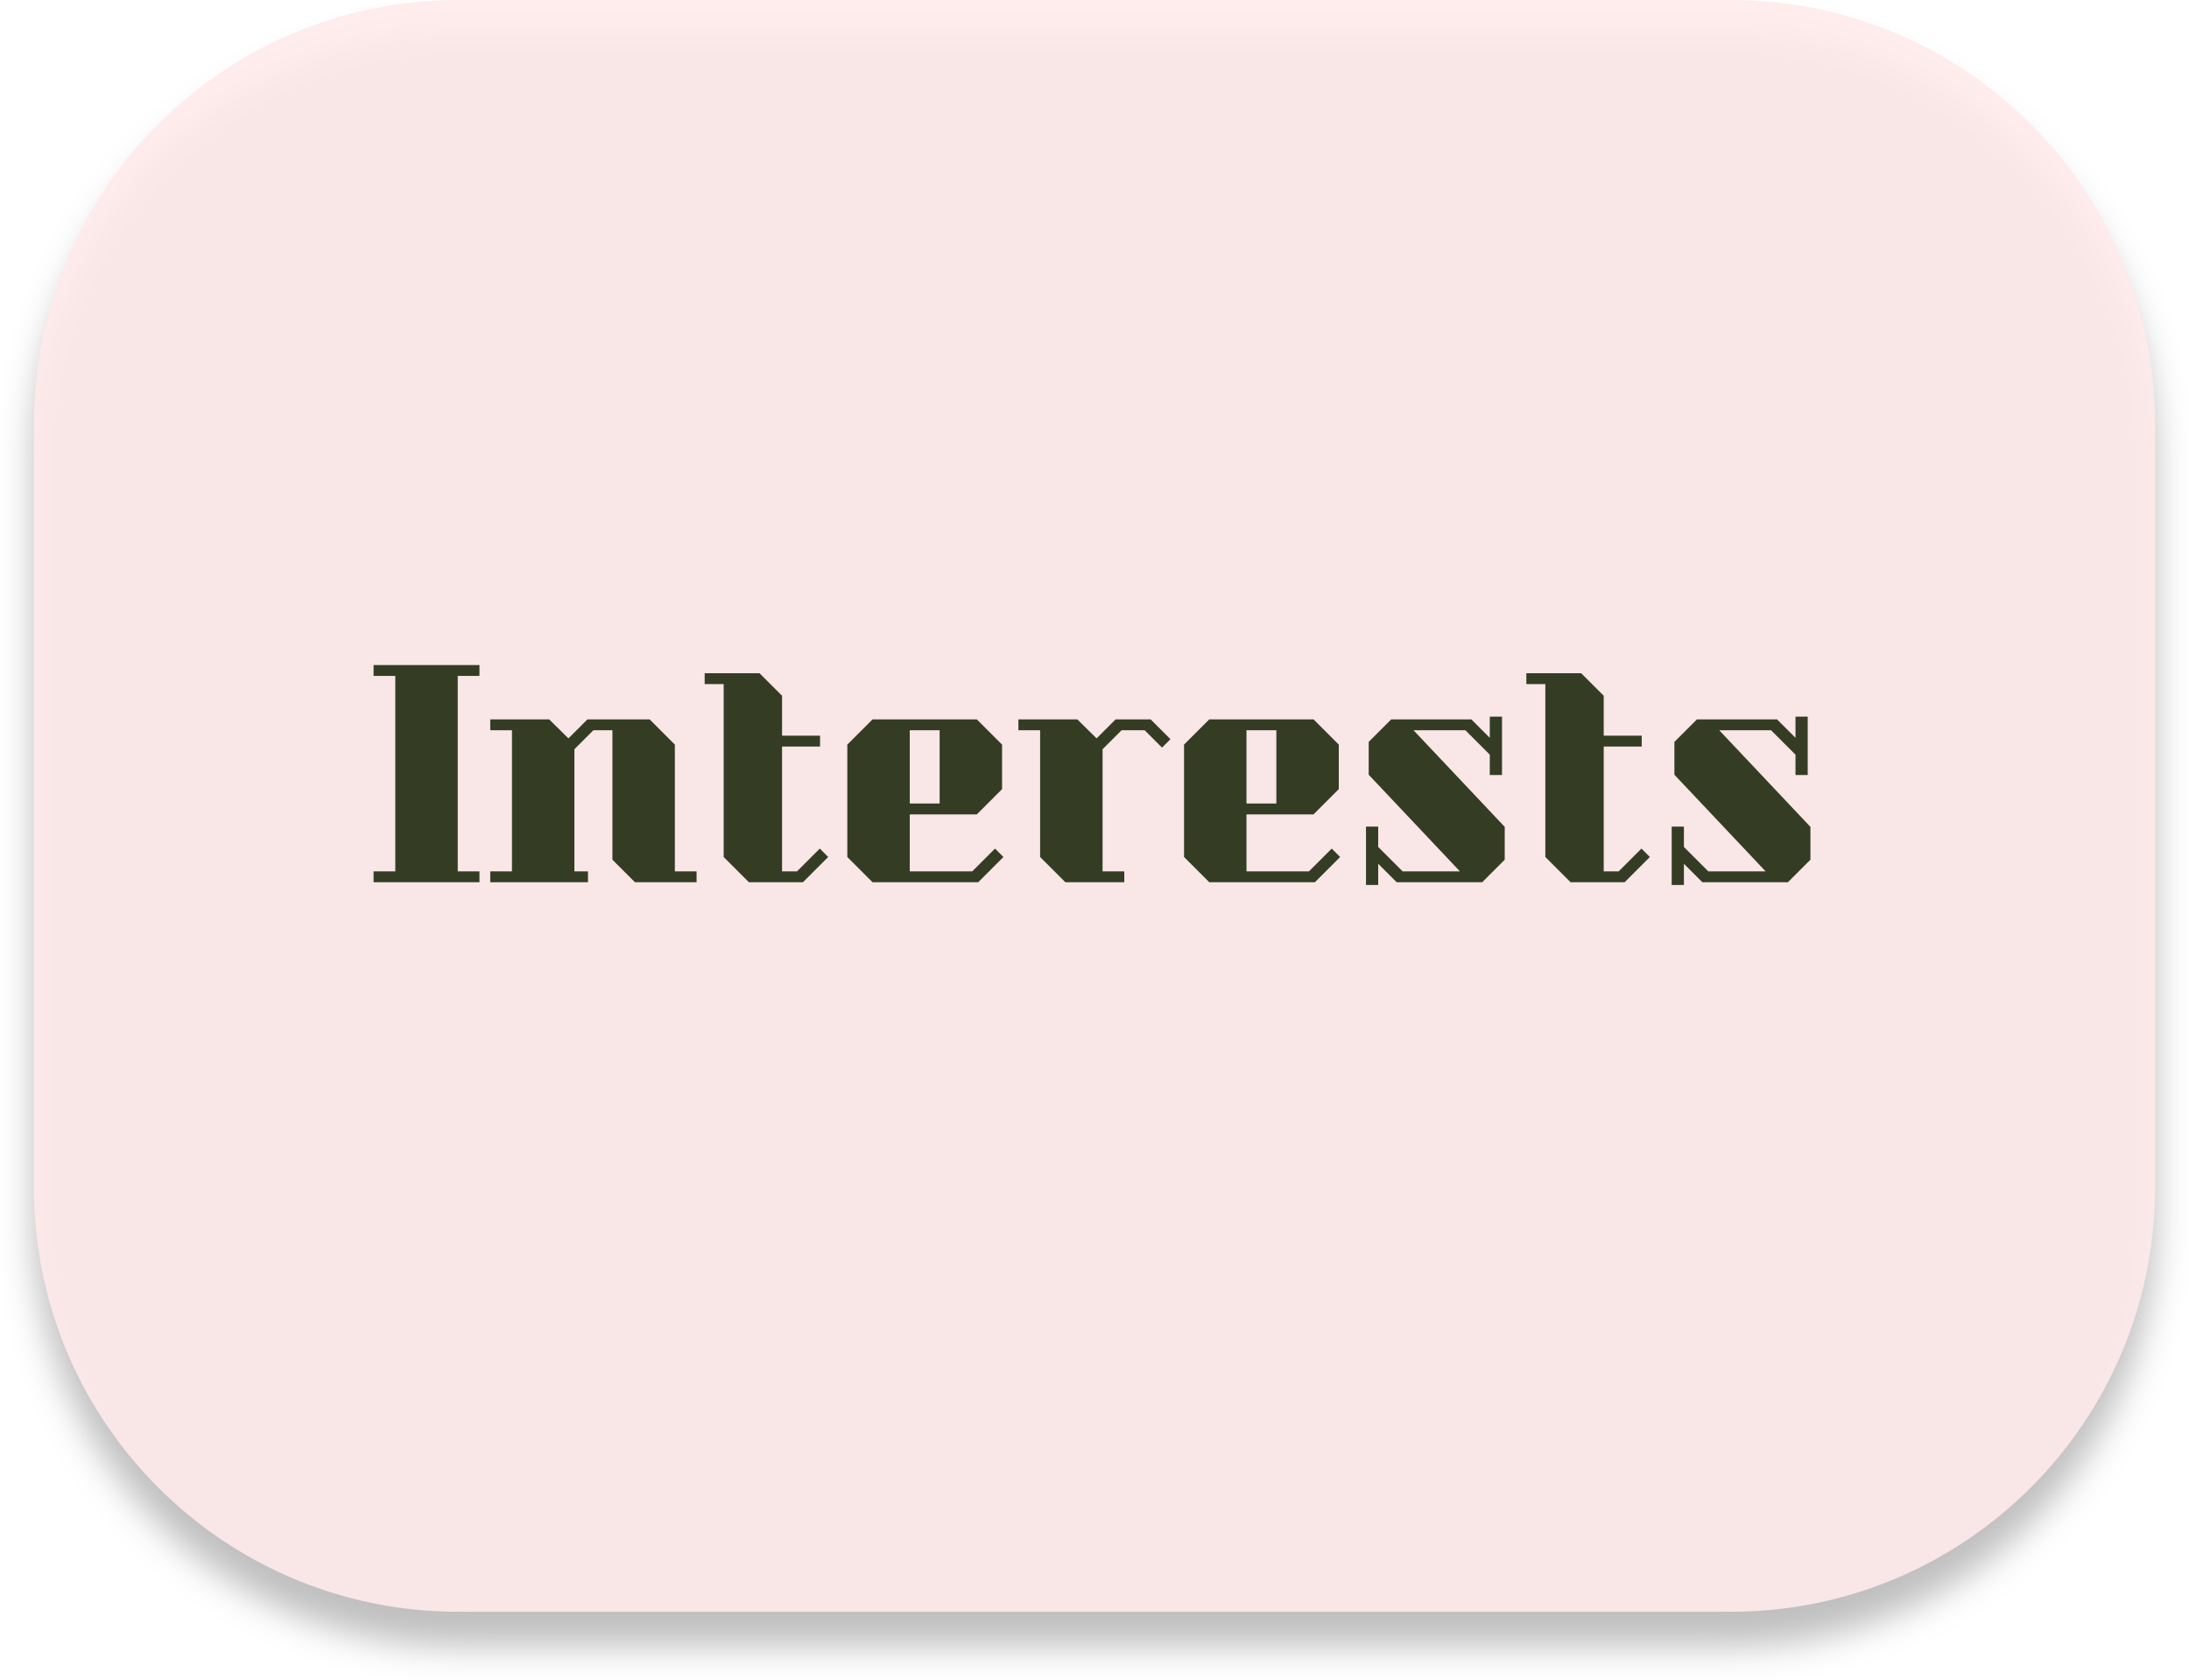
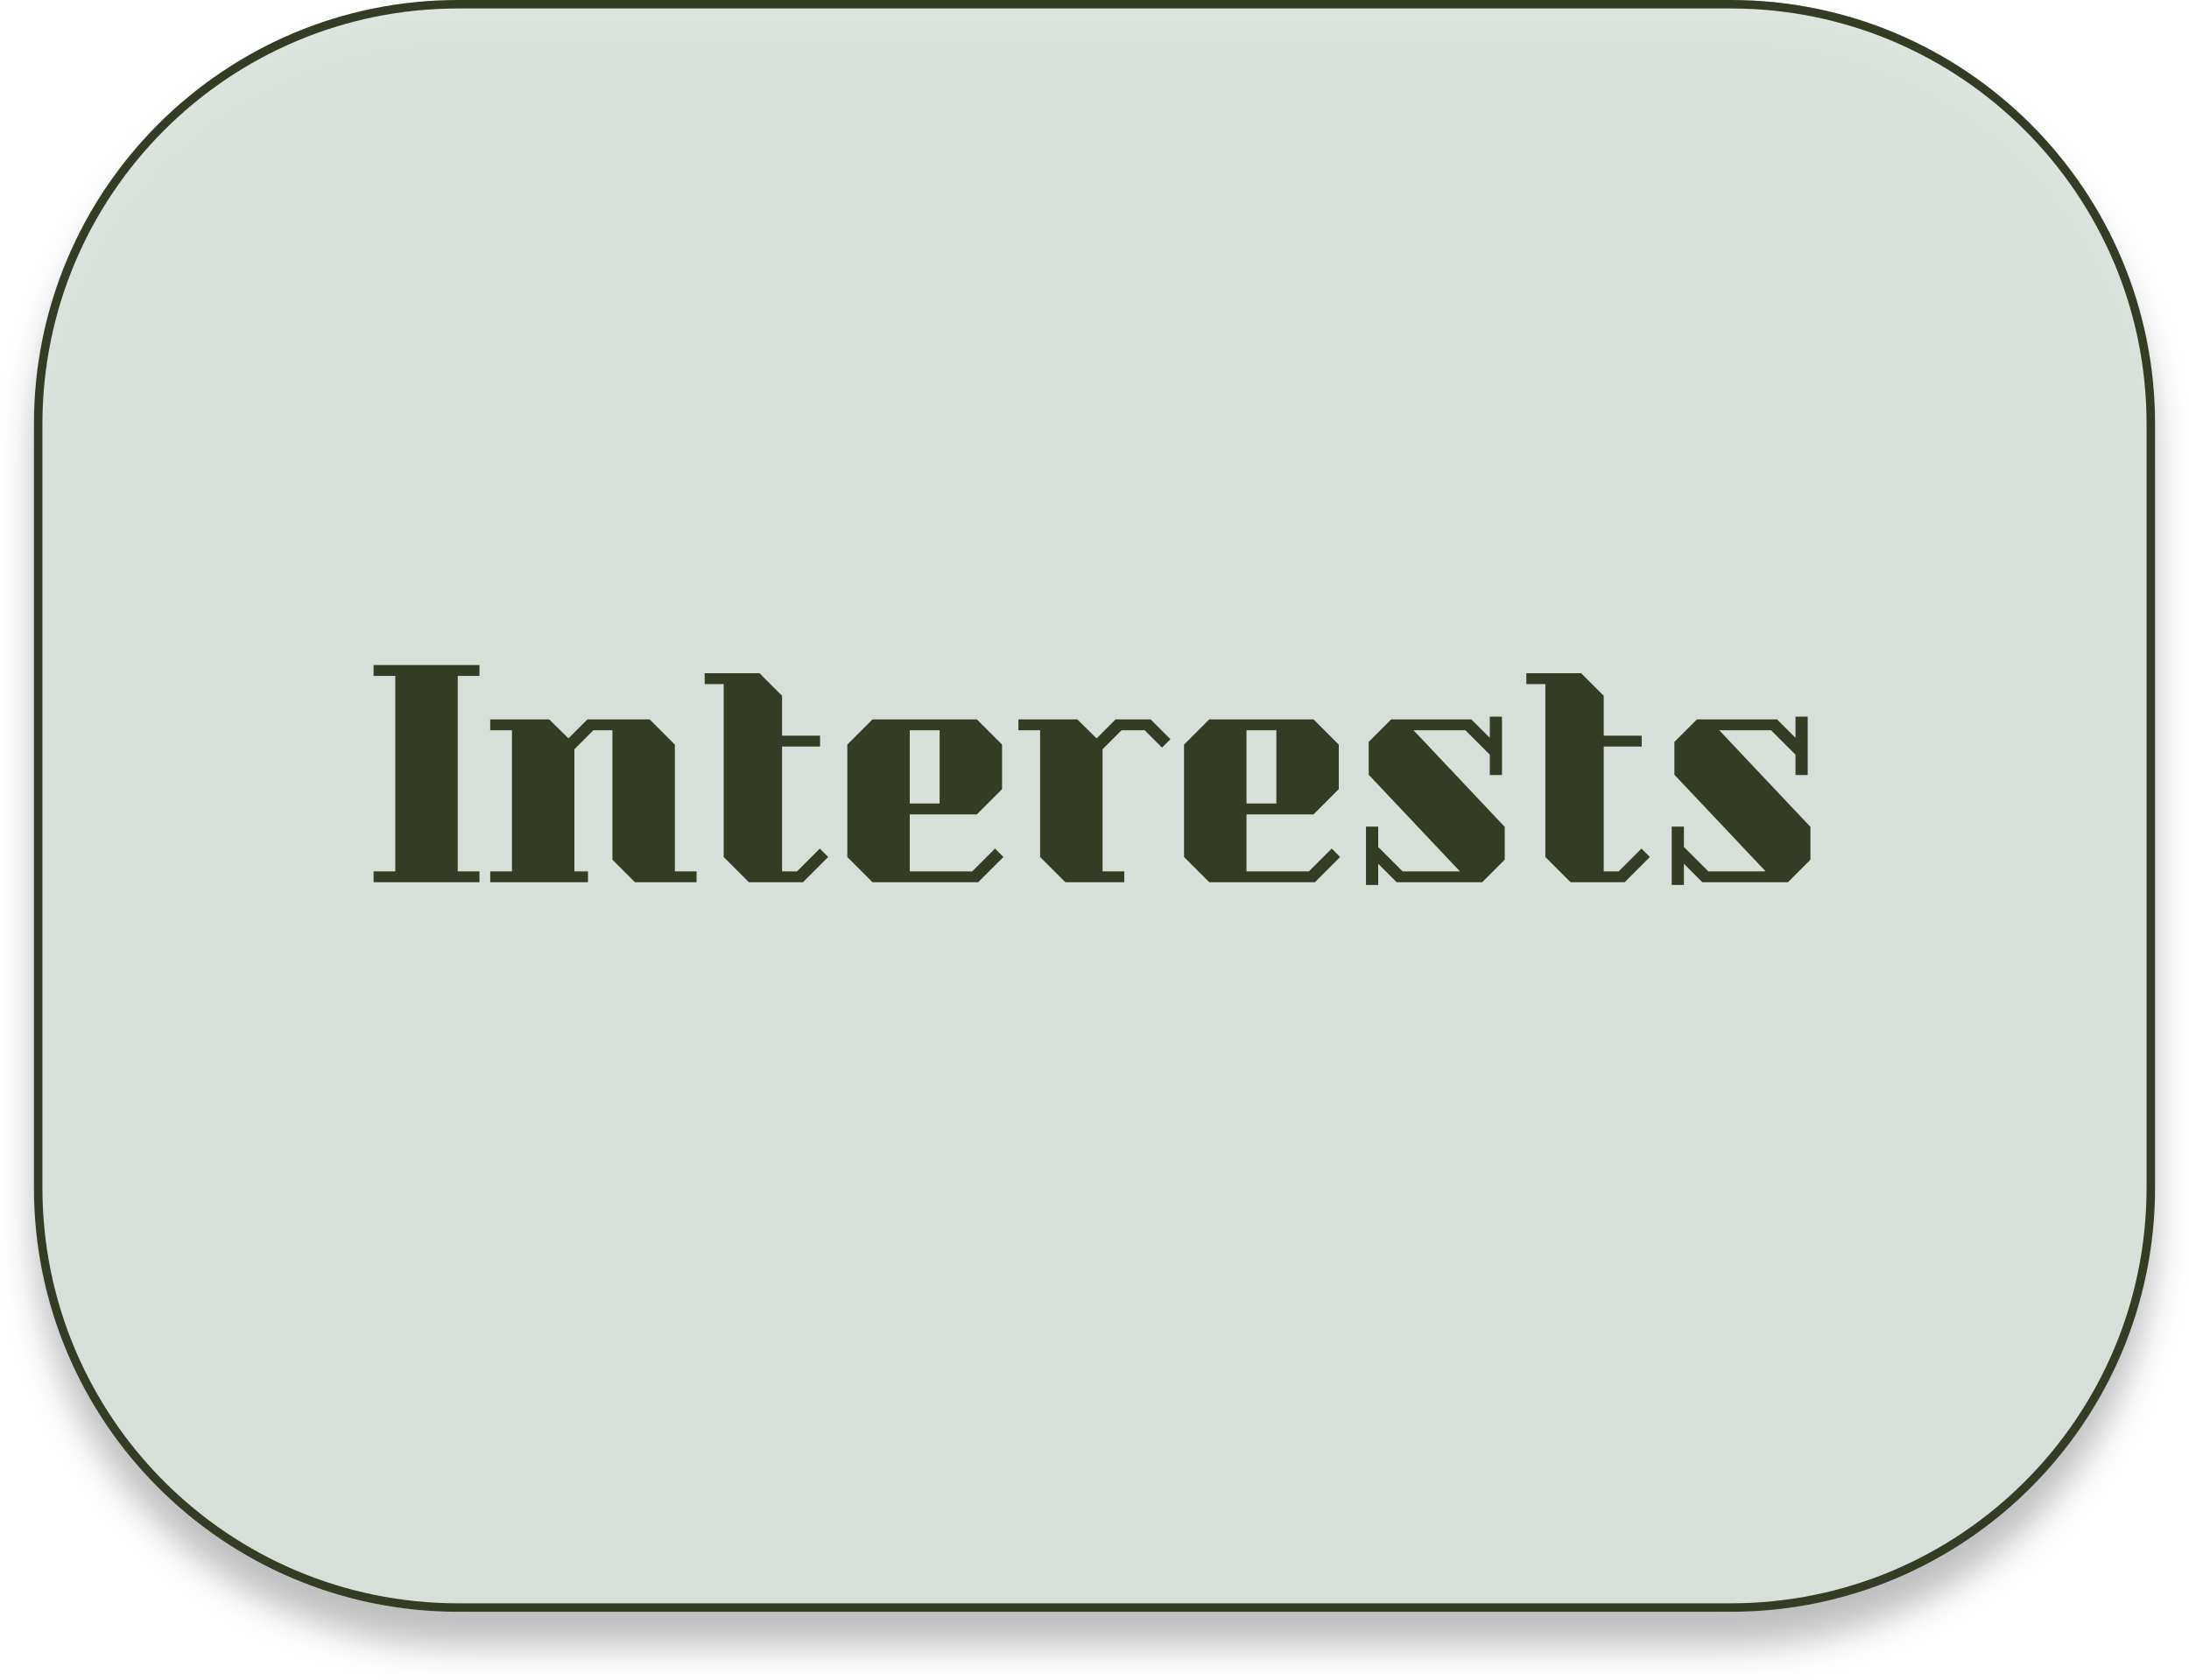
<svg xmlns="http://www.w3.org/2000/svg" width="258" height="198" viewBox="0 0 258 198" fill="none">
  <g filter="url(#filter0_d)">
-     <rect x="4" width="250" height="190" rx="50" fill="#FFEAEA" fill-opacity="0.9" />
+     <rect x="4" width="250" height="190" rx="50" fill="#DAE2DC" fill-opacity="0.9" />
+     <rect x="4.5" y="0.5" width="249" height="189" rx="49.5" stroke="#343D24" />
  </g>
  <path d="M56.511 78.4H44.031V79.68H46.591V102.72H44.031V104H56.511V102.72H53.951V79.68H56.511V78.4ZM82.101 102.72V104H74.837L72.181 101.344V86.08H69.941L67.701 88.32V102.72H69.301V104H57.781V102.72H60.341V86.08H57.781V84.8H64.725L66.997 87.04L69.237 84.8H76.565L79.541 87.776V102.72H82.101ZM97.614 101.024L94.638 104H88.27L85.294 101.024V80.64H83.054V79.36H89.518L92.174 82.016V86.72H96.654V88H92.174V102.72H93.934L96.622 100.032L97.614 101.024ZM102.842 104H115.29L118.266 101.024L117.274 100.032L114.586 102.72H107.226V96H115.13L118.106 93.024V87.776L115.13 84.8H102.842L99.866 87.776V101.024L102.842 104ZM107.226 86.08H110.746V94.72H107.226V86.08ZM137.951 87.136L136.959 88.128L134.911 86.08H132.191L129.951 88.32V102.72H132.511V104H125.567L122.591 101.024V86.08H120.031V84.8H126.975L129.247 87.04L131.487 84.8H135.615L137.951 87.136ZM142.529 104H154.977L157.953 101.024L156.961 100.032L154.273 102.72H146.913V96H154.817L157.793 93.024V87.776L154.817 84.8H142.529L139.553 87.776V101.024L142.529 104ZM146.913 86.08H150.433V94.72H146.913V86.08ZM162.438 104.32V101.824L164.614 104H174.694L177.35 101.344V97.472L166.598 86.08H172.71L175.59 88.96V91.36H177.03V84.48H175.59V86.976L173.414 84.8H163.974L161.318 87.456V91.328L172.07 102.72H165.318L162.438 99.84V97.44H160.998V104.32H162.438ZM194.458 101.024L191.482 104H185.114L182.138 101.024V80.64H179.898V79.36H186.362L189.018 82.016V86.72H193.498V88H189.018V102.72H190.778L193.466 100.032L194.458 101.024ZM198.469 104.32V101.824L200.645 104H210.725L213.381 101.344V97.472L202.629 86.08H208.741L211.621 88.96V91.36H213.061V84.48H211.621V86.976L209.445 84.8H200.005L197.349 87.456V91.328L208.101 102.72H201.349L198.469 99.84V97.44H197.029V104.32H198.469Z" fill="#343D24" />
  <defs>
    <filter id="filter0_d" x="0" y="0" width="258" height="198" filterUnits="userSpaceOnUse" color-interpolation-filters="sRGB">
      <feFlood flood-opacity="0" result="BackgroundImageFix" />
      <feColorMatrix in="SourceAlpha" type="matrix" values="0 0 0 0 0 0 0 0 0 0 0 0 0 0 0 0 0 0 127 0" />
      <feOffset dy="4" />
      <feGaussianBlur stdDeviation="2" />
      <feColorMatrix type="matrix" values="0 0 0 0 0 0 0 0 0 0 0 0 0 0 0 0 0 0 0.25 0" />
      <feBlend mode="normal" in2="BackgroundImageFix" result="effect1_dropShadow" />
      <feBlend mode="normal" in="SourceGraphic" in2="effect1_dropShadow" result="shape" />
    </filter>
  </defs>
</svg>
